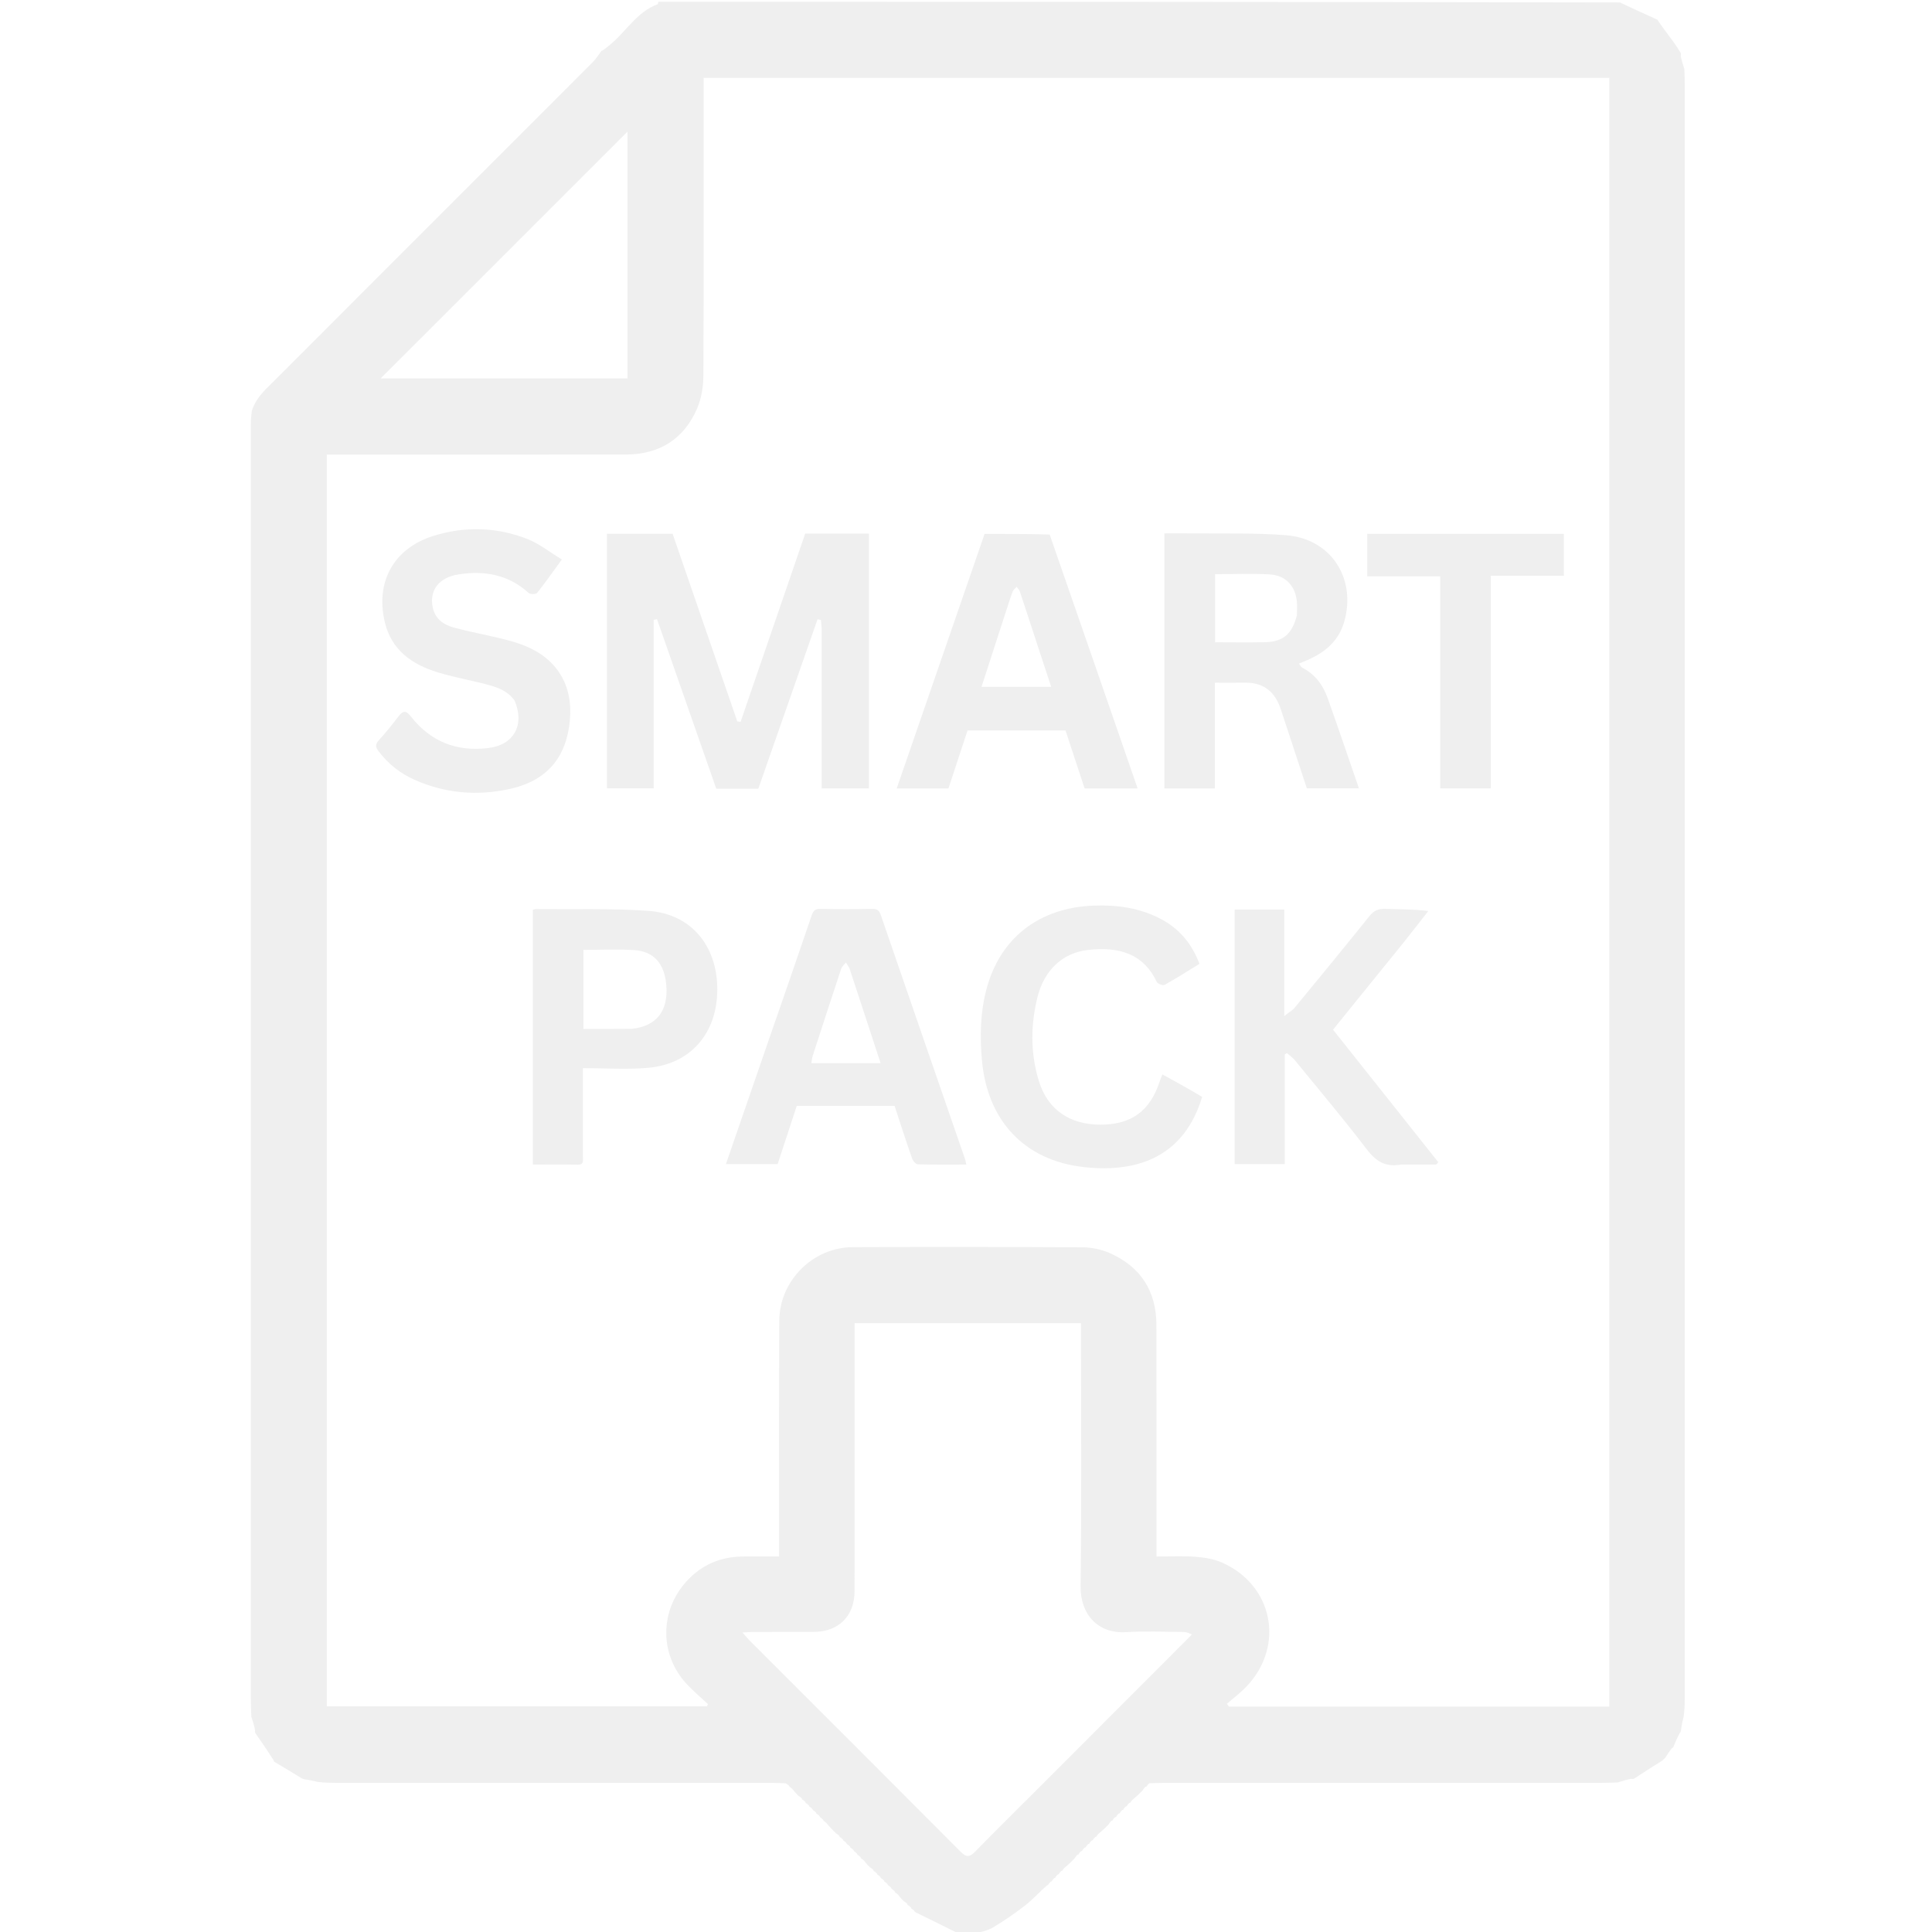
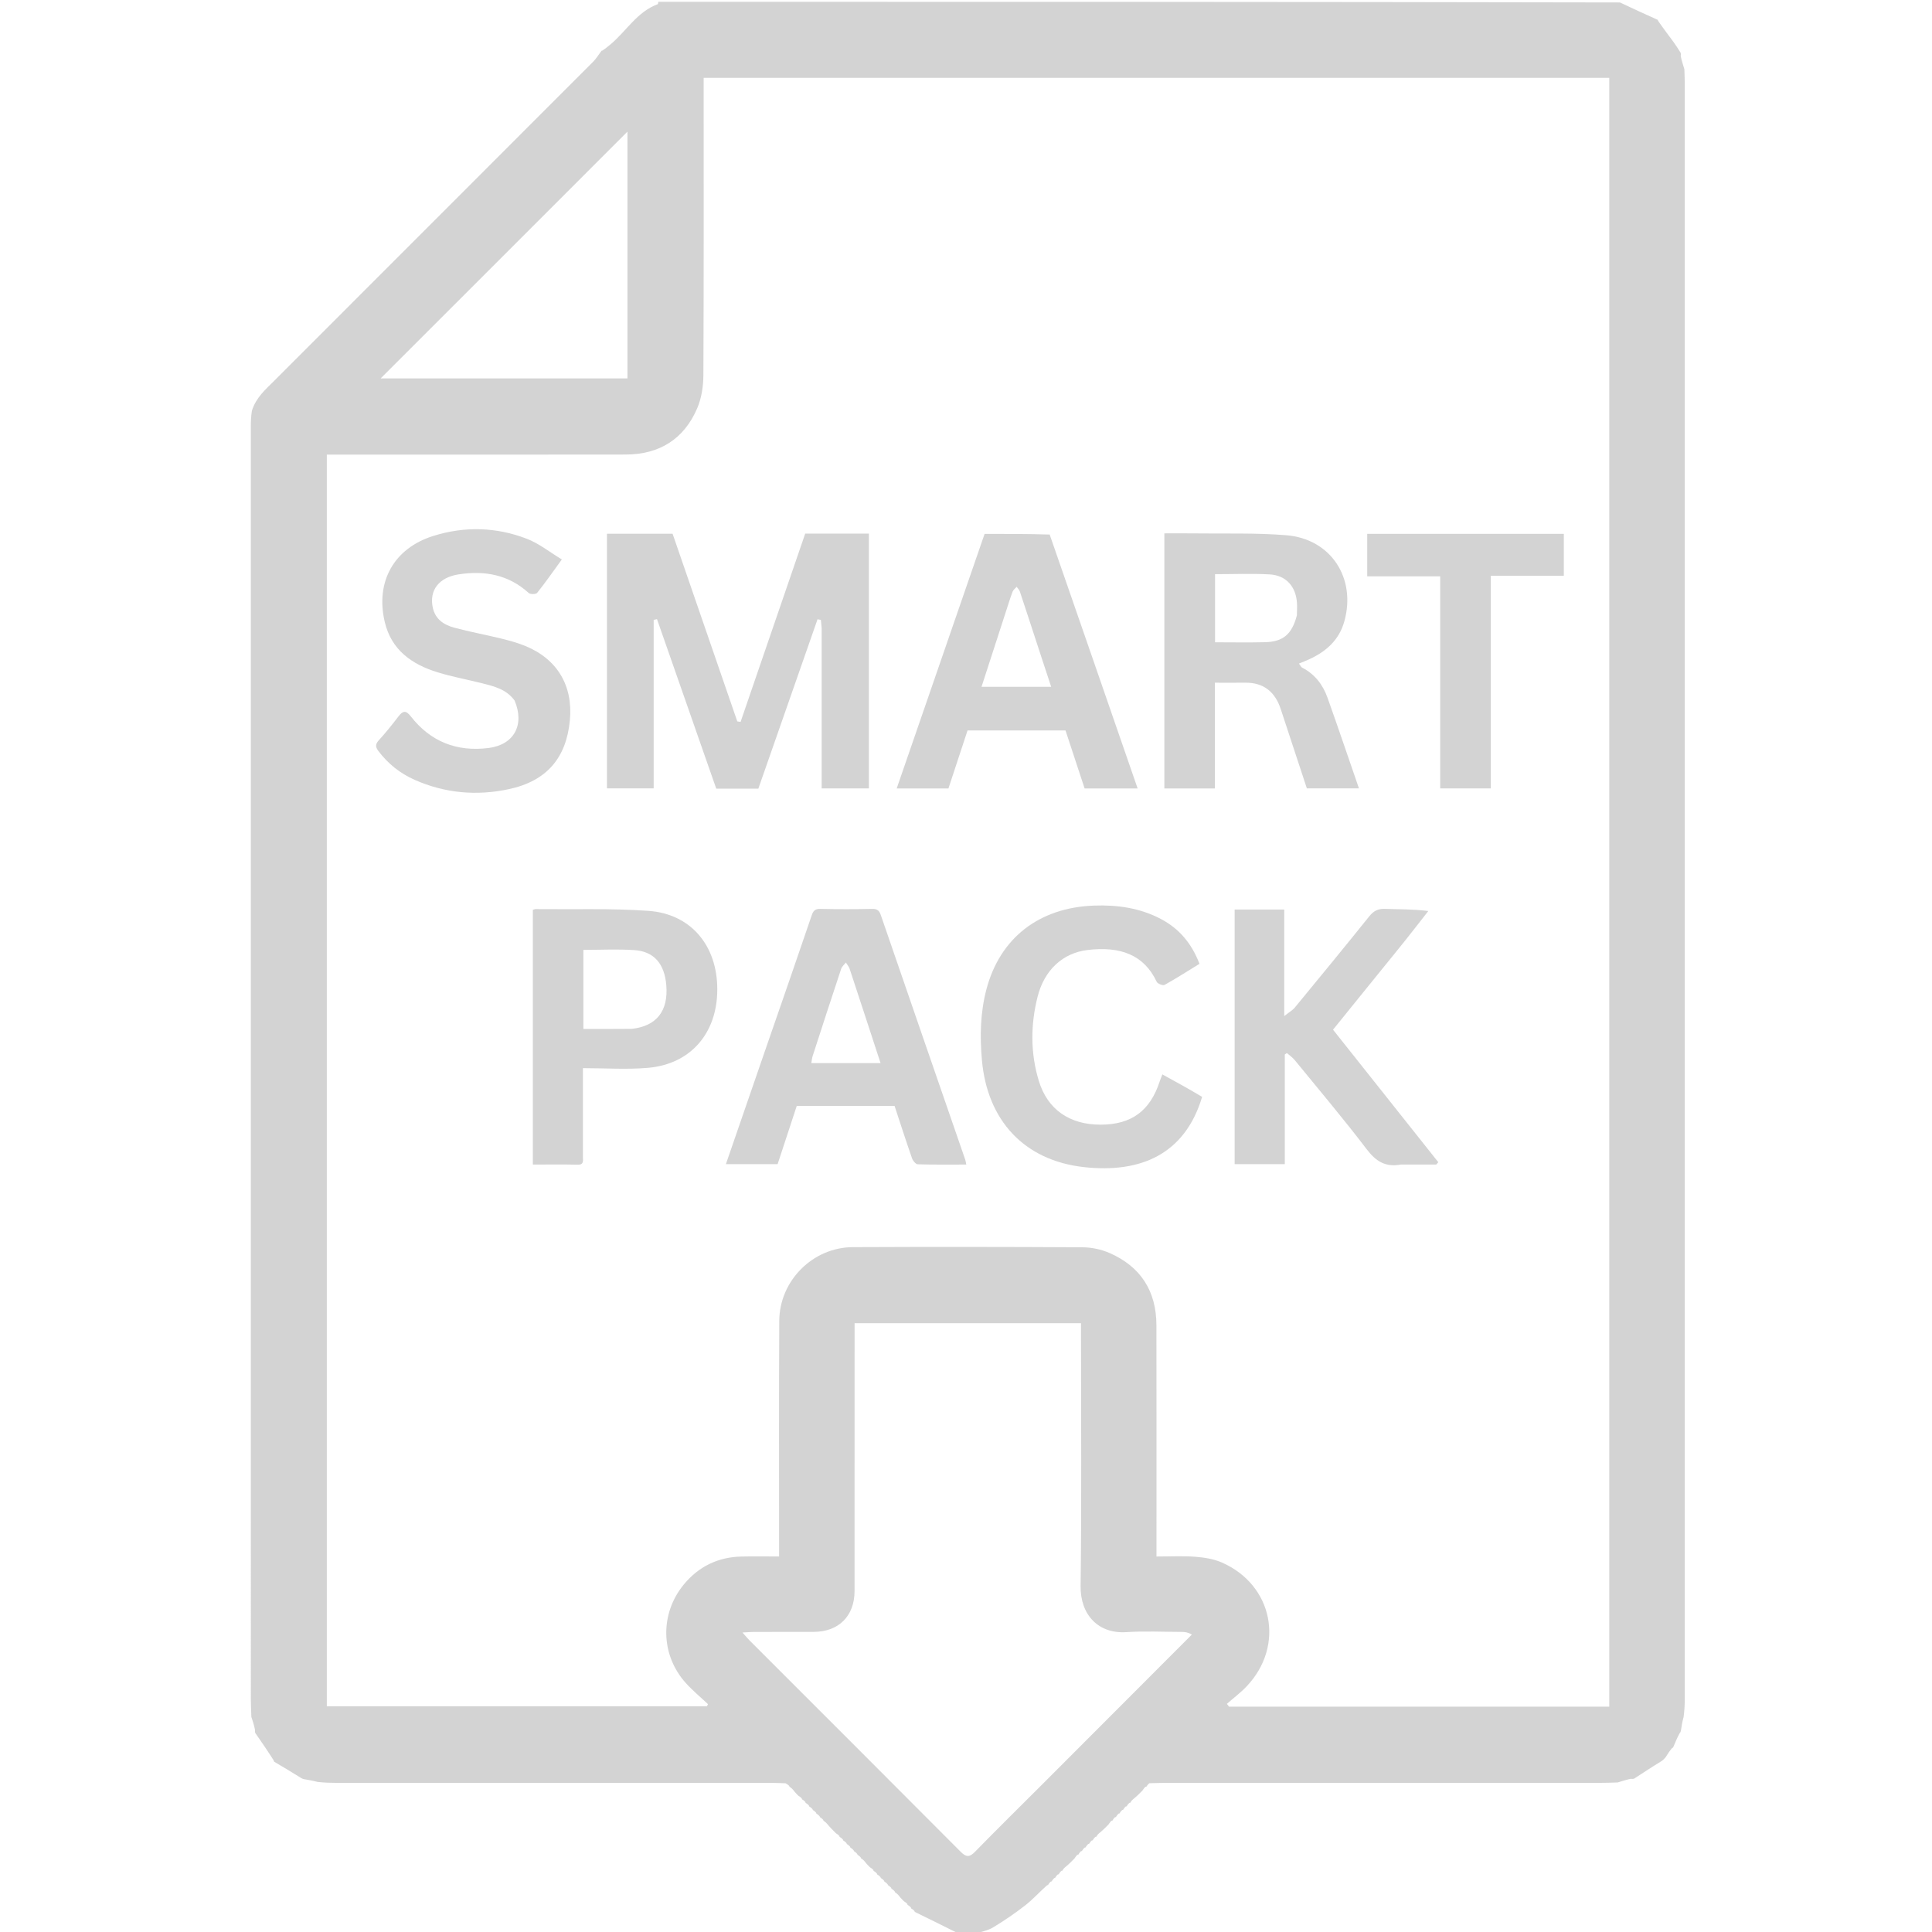
<svg xmlns="http://www.w3.org/2000/svg" version="1.1" id="Layer_1" x="0px" y="0px" width="100%" viewBox="0 0 1080 1080" enable-background="new 0 0 1080 1080" xml:space="preserve">
-   <path fill="#efefef" opacity="1" stroke="none" d=" M170.043,994.578   C169.65,994.523 169.257,994.469 168.484,994.005   C163.164,990.67 158.224,987.744 153.285,984.819   C153.285,984.819 152.997,984.554 152.969,984.035   C149.524,978.586 146.107,973.655 142.69,968.724   C142.576,968.339 142.462,967.954 142.557,967.022   C142.015,964.239 141.265,962.002 140.514,959.764   C140.412,956.438 140.22,953.111 140.22,949.784   C140.206,712.571 140.206,475.358 140.215,238.145   C140.215,235.482 140.332,232.819 140.817,229.615   C143.163,222.164 148.414,217.736 153.207,212.945   C212.667,153.498 272.121,94.044 331.534,34.549   C333.342,32.739 334.681,30.461 336.239,28.401   C336.239,28.401 336.271,28.278 336.675,28.295   C338.585,27.052 340.098,25.802 341.594,24.531   C350.28,17.155 356.235,6.568 367.635,2.356   C367.889,2.263 367.884,1.468 368,1   C547.021,1 726.042,1 905.554,1.37   C912.953,4.881 919.86,8.022 926.809,11.155   C926.851,11.147 926.843,11.233 926.833,11.579   C929.689,15.727 932.589,19.505 935.409,23.341   C936.817,25.255 938.08,27.276 939.509,29.535   C939.66,30.223 939.71,30.624 939.517,31.266   C940.015,33.745 940.755,35.985 941.57,38.672   C941.694,41.952 941.787,44.783 941.787,47.615   C941.794,348.506 941.794,649.397 941.779,950.289   C941.779,953.448 941.567,956.607 941.135,959.873   C940.439,962.313 940.062,964.645 939.666,967.279   C939.532,967.965 939.416,968.349 938.973,968.808   C937.578,971.383 936.51,973.883 935.395,976.576   C935.347,976.769 935.119,977.096 934.769,977.09   C933.328,978.778 932.236,980.472 931.009,982.437   C930.147,983.411 929.419,984.114 928.343,984.759   C923.237,987.868 918.482,991.033 913.441,994.304   C912.754,994.461 912.353,994.513 911.684,994.349   C909.191,994.863 906.966,995.593 904.296,996.402   C900.526,996.533 897.2,996.631 893.874,996.631   C812.687,996.639 731.5,996.635 650.313,996.648   C647.824,996.649 645.335,996.806 642.525,996.829   C641.742,997.414 641.279,998.061 640.807,998.76   C640.798,998.812 640.692,998.803 640.377,998.768   C639.654,999.396 639.247,1000.059 638.615,1000.967   C636.833,1002.754 635.276,1004.297 633.404,1005.809   C632.659,1006.415 632.229,1007.052 631.803,1007.743   C631.807,1007.796 631.701,1007.814 631.39,1007.792   C630.651,1008.407 630.224,1009.042 629.795,1009.733   C629.795,1009.788 629.685,1009.807 629.378,1009.791   C628.647,1010.408 628.222,1011.04 627.79,1011.729   C627.784,1011.786 627.67,1011.8 627.365,1011.787   C626.639,1012.406 626.218,1013.038 625.789,1013.727   C625.781,1013.784 625.666,1013.798 625.36,1013.784   C624.637,1014.409 624.221,1015.048 623.797,1015.742   C623.788,1015.797 623.676,1015.798 623.365,1015.773   C622.641,1016.402 622.228,1017.055 621.807,1017.761   C621.799,1017.813 621.694,1017.804 621.379,1017.769   C620.655,1018.395 620.247,1019.058 619.617,1019.968   C617.836,1021.757 616.278,1023.298 614.404,1024.808   C613.66,1025.417 613.231,1026.057 612.807,1026.749   C612.812,1026.801 612.708,1026.817 612.396,1026.794   C611.655,1027.408 611.226,1028.043 610.796,1028.734   C610.796,1028.789 610.686,1028.807 610.38,1028.792   C609.647,1029.408 609.221,1030.038 608.789,1030.726   C608.783,1030.783 608.668,1030.799 608.364,1030.787   C607.638,1031.407 607.218,1032.039 606.79,1032.728   C606.782,1032.785 606.668,1032.799 606.362,1032.784   C605.637,1033.406 605.219,1034.041 604.79,1034.733   C604.779,1034.789 604.664,1034.793 604.355,1034.77   C603.633,1035.393 603.219,1036.039 602.793,1036.74   C602.781,1036.796 602.667,1036.792 602.354,1036.759   C601.636,1037.382 601.232,1038.039 600.609,1038.948   C598.836,1040.747 597.279,1042.294 595.408,1043.808   C594.661,1044.412 594.229,1045.05 593.802,1045.742   C593.807,1045.795 593.701,1045.814 593.389,1045.79   C592.65,1046.403 592.222,1047.04 591.795,1047.732   C591.795,1047.788 591.685,1047.807 591.378,1047.79   C590.645,1048.403 590.219,1049.033 589.804,1049.71   C589.815,1049.757 589.739,1049.816 589.427,1049.806   C588.681,1050.446 588.248,1051.095 587.807,1051.772   C587.799,1051.801 587.742,1051.817 587.429,1051.806   C586.684,1052.447 586.252,1053.098 585.81,1053.777   C585.801,1053.805 585.744,1053.815 585.394,1053.813   C581.122,1057.579 577.476,1061.7 573.211,1065.027   C567.441,1069.529 561.353,1073.683 555.085,1077.463   C552.099,1079.265 548.385,1079.859 545,1081   C541.969,1081 538.939,1081 535.39,1080.639   C527.041,1076.443 519.212,1072.608 511.382,1068.773   C511.382,1068.773 511.263,1068.743 511.264,1068.378   C510.623,1067.606 509.98,1067.2 509.338,1066.793   C509.338,1066.793 509.232,1066.765 509.256,1066.398   C508.627,1065.622 507.973,1065.212 507.319,1064.801   C507.319,1064.801 507.218,1064.776 507.254,1064.408   C506.626,1063.635 505.962,1063.229 505.298,1062.824   C504.403,1061.941 503.509,1061.057 502.432,1059.63   C501.608,1058.654 500.966,1058.222 500.324,1057.79   C500.324,1057.79 500.223,1057.794 500.239,1057.432   C499.618,1056.641 498.981,1056.212 498.343,1055.784   C498.343,1055.784 498.236,1055.779 498.243,1055.419   C497.619,1054.632 496.987,1054.207 496.355,1053.781   C496.355,1053.781 496.244,1053.767 496.245,1053.409   C495.617,1052.628 494.988,1052.206 494.359,1051.783   C494.359,1051.783 494.247,1051.759 494.249,1051.399   C493.621,1050.621 492.991,1050.202 492.361,1049.784   C492.361,1049.784 492.249,1049.755 492.252,1049.392   C491.618,1048.616 490.979,1048.204 490.341,1047.792   C490.341,1047.792 490.234,1047.763 490.254,1047.397   C489.623,1046.621 488.971,1046.211 488.319,1045.801   C488.319,1045.801 488.219,1045.775 488.254,1045.408   C487.626,1044.635 486.964,1044.228 486.301,1043.822   C485.405,1042.939 484.51,1042.056 483.432,1040.627   C482.604,1039.653 481.959,1039.224 481.313,1038.795   C481.313,1038.795 481.216,1038.801 481.232,1038.439   C480.609,1037.648 479.97,1037.218 479.331,1036.789   C479.331,1036.789 479.228,1036.788 479.242,1036.427   C478.622,1035.638 477.988,1035.21 477.354,1034.782   C477.354,1034.782 477.243,1034.769 477.247,1034.41   C476.621,1033.628 475.99,1033.206 475.36,1032.783   C475.36,1032.783 475.248,1032.759 475.249,1032.399   C474.62,1031.62 473.99,1031.202 473.359,1030.784   C473.359,1030.784 473.247,1030.759 473.25,1030.397   C472.616,1029.62 471.979,1029.206 471.342,1028.792   C471.342,1028.792 471.235,1028.763 471.255,1028.396   C470.622,1027.621 469.97,1027.211 469.318,1026.802   C469.318,1026.802 469.218,1026.776 469.254,1026.41   C468.628,1025.636 467.966,1025.228 467.304,1024.821   C465.748,1023.276 464.191,1021.732 462.442,1019.629   C461.611,1018.643 460.972,1018.215 460.333,1017.787   C460.333,1017.787 460.229,1017.786 460.243,1017.426   C459.622,1016.637 458.988,1016.209 458.354,1015.781   C458.354,1015.781 458.243,1015.77 458.247,1015.411   C457.621,1014.629 456.99,1014.206 456.36,1013.783   C456.36,1013.783 456.247,1013.759 456.249,1013.399   C455.621,1012.62 454.99,1012.202 454.36,1011.783   C454.36,1011.783 454.247,1011.758 454.249,1011.397   C453.615,1010.62 452.98,1010.205 452.344,1009.79   C452.344,1009.79 452.236,1009.763 452.255,1009.398   C451.624,1008.621 450.976,1008.209 450.328,1007.797   C450.328,1007.797 450.225,1007.77 450.256,1007.403   C449.628,1006.626 448.967,1006.216 448.307,1005.806   C448.307,1005.806 448.21,1005.783 448.253,1005.414   C447.625,1004.64 446.954,1004.235 446.283,1003.83   C445.393,1002.942 444.503,1002.053 443.431,1000.619   C442.612,999.645 441.973,999.215 441.335,998.786   C441.335,998.786 441.231,998.786 441.23,998.41   C440.542,997.649 439.855,997.263 439.169,996.877   C436.679,996.797 434.19,996.648 431.7,996.647   C350.516,996.635 269.332,996.639 188.148,996.631   C184.821,996.631 181.495,996.537 177.585,996.121   C174.681,995.362 172.362,994.97 170.043,994.578  M899.595,409.5   C899.595,287.562 899.595,165.625 899.595,43.521   C730.601,43.521 562.227,43.521 393.348,43.521   C393.348,45.804 393.349,47.765 393.348,49.725   C393.347,103.055 393.455,156.386 393.198,209.715   C393.168,215.883 392.181,222.498 389.788,228.118   C382.404,245.461 368.609,254.052 349.803,254.087   C296.14,254.187 242.476,254.125 188.813,254.127   C186.866,254.127 184.92,254.127 182.693,254.127   C182.693,487.754 182.693,720.824 182.693,953.817   C253.679,953.817 324.43,953.817 395.18,953.817   C395.374,953.418 395.567,953.02 395.761,952.622   C391.655,948.749 387.276,945.125 383.493,940.96   C369.209,925.231 368.747,902.099 382.295,885.695   C390.6,875.638 401.394,870.428 414.436,870.116   C421.352,869.951 428.276,870.087 435.521,870.087   C435.521,867.461 435.521,865.644 435.521,863.828   C435.533,821.998 435.393,780.166 435.616,738.337   C435.736,715.921 454.386,697.265 476.721,697.165   C519.551,696.972 562.383,697.004 605.212,697.247   C610.23,697.276 615.59,698.407 620.188,700.41   C637.643,708.017 646.405,721.743 646.446,740.777   C646.535,781.774 646.477,822.772 646.479,863.769   C646.479,865.706 646.479,867.644 646.479,870.097   C654.094,870.097 661.083,869.698 668,870.23   C673.061,870.619 678.381,871.424 682.978,873.431   C711.669,885.959 718.409,920.061 696.822,942.747   C693.465,946.275 689.514,949.238 685.838,952.462   C686.242,952.988 686.646,953.513 687.049,954.038   C757.731,954.038 828.412,954.038 899.595,954.038   C899.595,772.744 899.595,591.622 899.595,409.5  M582.3,997.801   C610.297,969.769 638.294,941.736 666.292,913.703   C663.912,912.407 662.298,912.26 660.685,912.257   C650.355,912.236 639.988,911.688 629.705,912.376   C614.023,913.425 603.857,902.721 604.065,886.601   C604.67,839.627 604.28,792.639 604.279,745.657   C604.279,743.712 604.28,741.768 604.28,739.667   C561.818,739.667 519.954,739.667 477.721,739.667   C477.721,741.866 477.721,743.678 477.721,745.489   C477.719,793.471 477.747,841.453 477.697,889.435   C477.683,903.375 468.837,912.168 454.953,912.231   C443.791,912.282 432.628,912.233 421.466,912.258   C419.734,912.262 418.002,912.43 415.036,912.588   C416.969,914.746 417.982,915.992 419.111,917.121   C458.447,956.466 497.829,995.765 537.074,1035.2   C540.255,1038.396 542.112,1038.148 545.107,1035.083   C557.211,1022.698 569.546,1010.54 582.3,997.801  M259.922,164.421   C244.505,179.829 229.088,195.236 212.786,211.529   C259.83,211.529 305.325,211.529 350.751,211.529   C350.751,165.758 350.751,120.403 350.751,73.588   C320.002,104.309 290.19,134.094 259.922,164.421  z" />
-   <path fill="#efefef" opacity="1" stroke="none" d=" M459.313,351.122   C459.168,349.272 459.024,347.905 458.879,346.538   C458.257,346.414 457.635,346.29 457.013,346.166   C445.974,377.753 434.935,409.339 423.91,440.885   C415.975,440.885 408.328,440.885 400.394,440.885   C389.348,409.283 378.306,377.693 367.264,346.102   C366.646,346.241 366.027,346.38 365.408,346.519   C365.408,377.812 365.408,409.105 365.408,440.698   C356.352,440.698 347.959,440.698 339.301,440.698   C339.301,393.333 339.301,345.966 339.301,298.376   C351.445,298.376 363.39,298.376 375.984,298.376   C387.973,333.146 400.063,368.206 412.152,403.266   C412.764,403.355 413.376,403.445 413.988,403.534   C426.038,368.43 438.088,333.326 450.122,298.268   C462.096,298.268 473.731,298.268 485.72,298.268   C485.72,345.745 485.72,393.109 485.72,440.739   C477.22,440.739 468.623,440.739 459.313,440.739   C459.313,411.079 459.313,381.342 459.313,351.122  z" />
-   <path fill="#efefef" opacity="1" stroke="none" d=" M650.882,414   C650.882,375.219 650.882,336.938 650.882,298.154   C656.38,298.154 661.497,298.093 666.612,298.165   C684.092,298.412 701.645,297.785 719.031,299.199   C744,301.231 758.212,323.151 751.503,347.303   C748.537,357.983 741.098,364.39 731.421,368.733   C729.82,369.451 728.183,370.091 726.127,370.95   C726.972,372.063 727.292,372.901 727.886,373.204   C734.955,376.817 739.468,382.704 742.056,389.947   C748.026,406.655 753.703,423.468 759.661,440.707   C749.615,440.707 740.241,440.707 730.541,440.707   C725.695,425.996 720.818,411.203 715.95,396.406   C712.776,386.757 706.4,381.488 695.966,381.625   C690.483,381.697 684.998,381.638 679.112,381.638   C679.112,401.346 679.112,420.933 679.112,440.759   C669.631,440.759 660.55,440.759 650.882,440.759   C650.882,432.012 650.882,423.256 650.882,414  M724.971,343.98   C724.993,341.657 725.164,339.323 725.011,337.011   C724.406,327.821 718.876,321.592 709.675,321.088   C699.622,320.537 689.516,320.962 679.226,320.962   C679.226,333.58 679.226,346.127 679.226,359.044   C688.656,359.044 697.913,359.224 707.159,358.996   C717.235,358.747 722.197,354.603 724.971,343.98  z" />
-   <path fill="#efefef" opacity="1" stroke="none" d=" M428.612,584.603   C437.121,560.068 445.508,535.908 453.747,511.697   C454.627,509.11 455.648,508.011 458.566,508.075   C468.222,508.284 477.888,508.279 487.544,508.077   C490.429,508.017 491.523,509.032 492.426,511.662   C508.076,557.207 523.839,602.713 539.563,648.233   C539.824,648.99 539.911,649.808 540.166,651.002   C530.934,651.002 521.976,651.124 513.029,650.849   C511.901,650.814 510.306,648.874 509.829,647.504   C506.447,637.794 503.301,628.002 500.066,618.193   C481.84,618.193 463.878,618.193 445.397,618.193   C441.883,628.887 438.326,639.71 434.695,650.761   C425.294,650.761 415.852,650.761 405.777,650.761   C413.367,628.734 420.907,606.849 428.612,584.603  M481.468,594.3   C484.901,594.3 488.335,594.3 492.246,594.3   C486.355,576.295 480.697,558.938 474.963,541.607   C474.538,540.324 473.561,539.223 472.841,538.038   C471.943,539.223 470.652,540.277 470.208,541.613   C464.809,557.855 459.525,574.134 454.249,590.417   C453.879,591.561 453.812,592.804 453.553,594.3   C462.831,594.3 471.653,594.3 481.468,594.3  z" />
-   <path fill="#efefef" opacity="1" stroke="none" d=" M586.776,298.814   C603.259,346.258 619.54,393.329 635.94,440.743   C626.016,440.743 616.451,440.743 606.299,440.743   C602.832,430.212 599.272,419.396 595.627,408.323   C577.578,408.323 559.474,408.323 540.864,408.323   C537.38,418.903 533.81,429.745 530.184,440.759   C520.642,440.759 511.249,440.759 501.255,440.759   C517.708,393.112 534.058,345.763 550.398,298.441   C562.653,298.441 574.614,298.441 586.776,298.814  M581.146,364.288   C577.48,353.081 573.837,341.866 570.112,330.678   C569.787,329.703 568.926,328.907 568.314,328.027   C567.539,328.926 566.441,329.703 566.048,330.745   C564.7,334.315 563.586,337.973 562.406,341.606   C557.849,355.638 553.3,369.673 548.678,383.923   C561.79,383.923 574.455,383.923 587.606,383.923   C585.437,377.305 583.426,371.17 581.146,364.288  z" />
-   <path fill="#efefef" opacity="1" stroke="none" d=" M783.028,651.001   C774.234,652.601 768.985,648.992 763.929,642.354   C751.024,625.411 737.262,609.118 723.779,592.617   C722.55,591.113 720.866,589.981 719.392,588.677   C718.999,588.934 718.605,589.191 718.211,589.447   C718.211,609.801 718.211,630.154 718.211,650.752   C708.644,650.752 699.565,650.752 690.183,650.752   C690.183,603.411 690.183,556.053 690.183,508.425   C699.303,508.425 708.374,508.425 717.894,508.425   C717.894,527.717 717.894,546.957 717.894,567.991   C720.641,565.815 722.533,564.782 723.805,563.238   C737.777,546.276 751.727,529.296 765.483,512.159   C767.922,509.121 770.432,507.921 774.292,508.069   C781.932,508.363 789.592,508.156 798.432,509.266   C794.187,514.689 789.978,520.14 785.687,525.526   C781.226,531.124 776.684,536.658 772.179,542.221   C767.779,547.655 763.379,553.089 758.981,558.526   C754.482,564.087 749.987,569.652 745.175,575.604   C764.786,600.291 784.406,624.989 804.026,649.687   C803.636,650.125 803.247,650.563 802.858,651.001   C796.413,651.001 789.967,651.001 783.028,651.001  z" />
-   <path fill="#efefef" opacity="1" stroke="none" d=" M287.661,391.605   C283.069,385.306 276.362,383.7 269.751,382.02   C261.38,379.893 252.834,378.358 244.596,375.815   C230.211,371.375 218.767,363.357 215.072,347.655   C209.79,325.211 220.17,306.523 242.195,299.598   C259.715,294.09 277.466,294.588 294.572,301.208   C301.362,303.835 307.304,308.649 314.078,312.737   C308.956,319.775 304.791,325.766 300.242,331.448   C299.593,332.259 296.432,332.298 295.538,331.483   C284.269,321.218 270.959,318.848 256.472,321.059   C245.367,322.754 239.873,329.939 241.912,339.602   C243.303,346.193 248.186,349.328 253.991,350.888   C262.649,353.214 271.495,354.83 280.208,356.964   C284.712,358.067 289.235,359.306 293.52,361.048   C311.484,368.347 320.377,383.257 318.573,402.585   C316.59,423.822 305.471,436.656 284.417,441.15   C266.364,445.003 248.663,443.435 231.69,435.89   C223.648,432.315 216.942,426.962 211.588,419.908   C209.947,417.745 209.634,416.164 211.671,413.92   C215.582,409.611 219.26,405.071 222.783,400.435   C225.253,397.185 226.977,397.044 229.609,400.42   C240.678,414.617 255.36,420.378 273.14,418.131   C287.281,416.344 293.434,405.26 287.661,391.605  z" />
-   <path fill="#efefef" opacity="1" stroke="none" d=" M325.847,646.8   C325.952,649.339 326.175,651.145 322.975,651.069   C314.681,650.872 306.38,651.003 297.867,651.003   C297.867,603.304 297.867,555.957 297.867,508.584   C298.563,508.407 299.031,508.18 299.496,508.185   C320.465,508.415 341.5,507.711 362.384,509.165   C386.238,510.826 400.973,528.593 400.97,553.055   C400.966,577.48 386.165,594.819 362.302,596.92   C350.439,597.964 338.408,597.102 325.847,597.102   C325.847,614.158 325.847,630.24 325.847,646.8  M353.169,575.133   C366.975,573.631 373.661,565.186 372.468,550.755   C371.479,538.799 365.62,531.852 354.618,531.117   C345.229,530.491 335.766,530.988 326.122,530.988   C326.122,545.695 326.122,560.384 326.122,575.205   C335.009,575.205 343.624,575.205 353.169,575.133  z" />
-   <path fill="#efefef" opacity="1" stroke="none" d=" M671.993,613.167   C662.344,645.38 637.492,655.913 605.959,652.426   C572.5,648.727 551.919,626.293 548.914,592.731   C547.715,579.337 547.981,566.085 551.409,553.071   C558.981,524.325 580.876,507.317 611.612,506.226   C624.572,505.766 637.158,507.534 648.853,513.668   C659.21,519.1 666.185,527.418 670.513,538.789   C664.043,542.762 657.641,546.874 651.003,550.563   C650.084,551.074 647.112,549.918 646.598,548.824   C639.504,533.753 626.321,528.856 607.963,531.054   C594.1,532.714 583.763,542.243 579.991,557.277   C576.072,572.894 575.987,588.659 580.681,604.14   C585.558,620.23 597.91,628.734 615.322,628.694   C632.493,628.655 642.904,621.008 648.292,604.492   C648.595,603.565 648.98,602.665 649.767,600.597   C657.394,604.774 664.704,608.777 671.993,613.167  z" />
-   <path fill="#efefef" opacity="1" stroke="none" d=" M805.083,399   C805.083,373.189 805.083,347.878 805.083,322.192   C791.472,322.192 778.053,322.192 764.291,322.192   C764.291,314.111 764.291,306.397 764.291,298.417   C800.864,298.417 837.424,298.417 874.195,298.417   C874.195,306.27 874.195,313.877 874.195,321.853   C860.669,321.853 847.224,321.853 833.371,321.853   C833.371,361.625 833.371,401.033 833.371,440.72   C823.877,440.72 814.788,440.72 805.083,440.72   C805.083,427.022 805.083,413.261 805.083,399  z" />
+   <path fill="lightgrey" opacity="1" stroke="none" d=" M170.043,994.578   C169.65,994.523 169.257,994.469 168.484,994.005   C163.164,990.67 158.224,987.744 153.285,984.819   C153.285,984.819 152.997,984.554 152.969,984.035   C149.524,978.586 146.107,973.655 142.69,968.724   C142.576,968.339 142.462,967.954 142.557,967.022   C142.015,964.239 141.265,962.002 140.514,959.764   C140.412,956.438 140.22,953.111 140.22,949.784   C140.206,712.571 140.206,475.358 140.215,238.145   C140.215,235.482 140.332,232.819 140.817,229.615   C143.163,222.164 148.414,217.736 153.207,212.945   C212.667,153.498 272.121,94.044 331.534,34.549   C333.342,32.739 334.681,30.461 336.239,28.401   C336.239,28.401 336.271,28.278 336.675,28.295   C338.585,27.052 340.098,25.802 341.594,24.531   C350.28,17.155 356.235,6.568 367.635,2.356   C367.889,2.263 367.884,1.468 368,1   C547.021,1 726.042,1 905.554,1.37   C912.953,4.881 919.86,8.022 926.809,11.155   C926.851,11.147 926.843,11.233 926.833,11.579   C929.689,15.727 932.589,19.505 935.409,23.341   C936.817,25.255 938.08,27.276 939.509,29.535   C939.66,30.223 939.71,30.624 939.517,31.266   C940.015,33.745 940.755,35.985 941.57,38.672   C941.694,41.952 941.787,44.783 941.787,47.615   C941.794,348.506 941.794,649.397 941.779,950.289   C941.779,953.448 941.567,956.607 941.135,959.873   C940.439,962.313 940.062,964.645 939.666,967.279   C939.532,967.965 939.416,968.349 938.973,968.808   C937.578,971.383 936.51,973.883 935.395,976.576   C935.347,976.769 935.119,977.096 934.769,977.09   C933.328,978.778 932.236,980.472 931.009,982.437   C930.147,983.411 929.419,984.114 928.343,984.759   C923.237,987.868 918.482,991.033 913.441,994.304   C912.754,994.461 912.353,994.513 911.684,994.349   C909.191,994.863 906.966,995.593 904.296,996.402   C900.526,996.533 897.2,996.631 893.874,996.631   C812.687,996.639 731.5,996.635 650.313,996.648   C647.824,996.649 645.335,996.806 642.525,996.829   C641.742,997.414 641.279,998.061 640.807,998.76   C640.798,998.812 640.692,998.803 640.377,998.768   C639.654,999.396 639.247,1000.059 638.615,1000.967   C636.833,1002.754 635.276,1004.297 633.404,1005.809   C632.659,1006.415 632.229,1007.052 631.803,1007.743   C631.807,1007.796 631.701,1007.814 631.39,1007.792   C630.651,1008.407 630.224,1009.042 629.795,1009.733   C629.795,1009.788 629.685,1009.807 629.378,1009.791   C628.647,1010.408 628.222,1011.04 627.79,1011.729   C627.784,1011.786 627.67,1011.8 627.365,1011.787   C626.639,1012.406 626.218,1013.038 625.789,1013.727   C625.781,1013.784 625.666,1013.798 625.36,1013.784   C624.637,1014.409 624.221,1015.048 623.797,1015.742   C623.788,1015.797 623.676,1015.798 623.365,1015.773   C622.641,1016.402 622.228,1017.055 621.807,1017.761   C621.799,1017.813 621.694,1017.804 621.379,1017.769   C620.655,1018.395 620.247,1019.058 619.617,1019.968   C617.836,1021.757 616.278,1023.298 614.404,1024.808   C613.66,1025.417 613.231,1026.057 612.807,1026.749   C612.812,1026.801 612.708,1026.817 612.396,1026.794   C611.655,1027.408 611.226,1028.043 610.796,1028.734   C610.796,1028.789 610.686,1028.807 610.38,1028.792   C609.647,1029.408 609.221,1030.038 608.789,1030.726   C608.783,1030.783 608.668,1030.799 608.364,1030.787   C607.638,1031.407 607.218,1032.039 606.79,1032.728   C606.782,1032.785 606.668,1032.799 606.362,1032.784   C605.637,1033.406 605.219,1034.041 604.79,1034.733   C604.779,1034.789 604.664,1034.793 604.355,1034.77   C603.633,1035.393 603.219,1036.039 602.793,1036.74   C602.781,1036.796 602.667,1036.792 602.354,1036.759   C601.636,1037.382 601.232,1038.039 600.609,1038.948   C598.836,1040.747 597.279,1042.294 595.408,1043.808   C594.661,1044.412 594.229,1045.05 593.802,1045.742   C593.807,1045.795 593.701,1045.814 593.389,1045.79   C592.65,1046.403 592.222,1047.04 591.795,1047.732   C591.795,1047.788 591.685,1047.807 591.378,1047.79   C590.645,1048.403 590.219,1049.033 589.804,1049.71   C589.815,1049.757 589.739,1049.816 589.427,1049.806   C588.681,1050.446 588.248,1051.095 587.807,1051.772   C587.799,1051.801 587.742,1051.817 587.429,1051.806   C586.684,1052.447 586.252,1053.098 585.81,1053.777   C585.801,1053.805 585.744,1053.815 585.394,1053.813   C581.122,1057.579 577.476,1061.7 573.211,1065.027   C567.441,1069.529 561.353,1073.683 555.085,1077.463   C552.099,1079.265 548.385,1079.859 545,1081   C541.969,1081 538.939,1081 535.39,1080.639   C527.041,1076.443 519.212,1072.608 511.382,1068.773   C511.382,1068.773 511.263,1068.743 511.264,1068.378   C510.623,1067.606 509.98,1067.2 509.338,1066.793   C509.338,1066.793 509.232,1066.765 509.256,1066.398   C508.627,1065.622 507.973,1065.212 507.319,1064.801   C507.319,1064.801 507.218,1064.776 507.254,1064.408   C506.626,1063.635 505.962,1063.229 505.298,1062.824   C504.403,1061.941 503.509,1061.057 502.432,1059.63   C501.608,1058.654 500.966,1058.222 500.324,1057.79   C500.324,1057.79 500.223,1057.794 500.239,1057.432   C499.618,1056.641 498.981,1056.212 498.343,1055.784   C498.343,1055.784 498.236,1055.779 498.243,1055.419   C497.619,1054.632 496.987,1054.207 496.355,1053.781   C496.355,1053.781 496.244,1053.767 496.245,1053.409   C495.617,1052.628 494.988,1052.206 494.359,1051.783   C494.359,1051.783 494.247,1051.759 494.249,1051.399   C493.621,1050.621 492.991,1050.202 492.361,1049.784   C492.361,1049.784 492.249,1049.755 492.252,1049.392   C491.618,1048.616 490.979,1048.204 490.341,1047.792   C490.341,1047.792 490.234,1047.763 490.254,1047.397   C489.623,1046.621 488.971,1046.211 488.319,1045.801   C488.319,1045.801 488.219,1045.775 488.254,1045.408   C487.626,1044.635 486.964,1044.228 486.301,1043.822   C485.405,1042.939 484.51,1042.056 483.432,1040.627   C482.604,1039.653 481.959,1039.224 481.313,1038.795   C481.313,1038.795 481.216,1038.801 481.232,1038.439   C480.609,1037.648 479.97,1037.218 479.331,1036.789   C479.331,1036.789 479.228,1036.788 479.242,1036.427   C478.622,1035.638 477.988,1035.21 477.354,1034.782   C477.354,1034.782 477.243,1034.769 477.247,1034.41   C476.621,1033.628 475.99,1033.206 475.36,1032.783   C475.36,1032.783 475.248,1032.759 475.249,1032.399   C474.62,1031.62 473.99,1031.202 473.359,1030.784   C473.359,1030.784 473.247,1030.759 473.25,1030.397   C472.616,1029.62 471.979,1029.206 471.342,1028.792   C471.342,1028.792 471.235,1028.763 471.255,1028.396   C470.622,1027.621 469.97,1027.211 469.318,1026.802   C469.318,1026.802 469.218,1026.776 469.254,1026.41   C468.628,1025.636 467.966,1025.228 467.304,1024.821   C465.748,1023.276 464.191,1021.732 462.442,1019.629   C461.611,1018.643 460.972,1018.215 460.333,1017.787   C460.333,1017.787 460.229,1017.786 460.243,1017.426   C459.622,1016.637 458.988,1016.209 458.354,1015.781   C458.354,1015.781 458.243,1015.77 458.247,1015.411   C457.621,1014.629 456.99,1014.206 456.36,1013.783   C456.36,1013.783 456.247,1013.759 456.249,1013.399   C455.621,1012.62 454.99,1012.202 454.36,1011.783   C454.36,1011.783 454.247,1011.758 454.249,1011.397   C453.615,1010.62 452.98,1010.205 452.344,1009.79   C452.344,1009.79 452.236,1009.763 452.255,1009.398   C451.624,1008.621 450.976,1008.209 450.328,1007.797   C450.328,1007.797 450.225,1007.77 450.256,1007.403   C449.628,1006.626 448.967,1006.216 448.307,1005.806   C448.307,1005.806 448.21,1005.783 448.253,1005.414   C447.625,1004.64 446.954,1004.235 446.283,1003.83   C445.393,1002.942 444.503,1002.053 443.431,1000.619   C442.612,999.645 441.973,999.215 441.335,998.786   C441.335,998.786 441.231,998.786 441.23,998.41   C440.542,997.649 439.855,997.263 439.169,996.877   C436.679,996.797 434.19,996.648 431.7,996.647   C350.516,996.635 269.332,996.639 188.148,996.631   C184.821,996.631 181.495,996.537 177.585,996.121   C174.681,995.362 172.362,994.97 170.043,994.578  M899.595,409.5   C899.595,287.562 899.595,165.625 899.595,43.521   C730.601,43.521 562.227,43.521 393.348,43.521   C393.348,45.804 393.349,47.765 393.348,49.725   C393.347,103.055 393.455,156.386 393.198,209.715   C393.168,215.883 392.181,222.498 389.788,228.118   C382.404,245.461 368.609,254.052 349.803,254.087   C296.14,254.187 242.476,254.125 188.813,254.127   C186.866,254.127 184.92,254.127 182.693,254.127   C182.693,487.754 182.693,720.824 182.693,953.817   C253.679,953.817 324.43,953.817 395.18,953.817   C395.374,953.418 395.567,953.02 395.761,952.622   C391.655,948.749 387.276,945.125 383.493,940.96   C369.209,925.231 368.747,902.099 382.295,885.695   C390.6,875.638 401.394,870.428 414.436,870.116   C421.352,869.951 428.276,870.087 435.521,870.087   C435.521,867.461 435.521,865.644 435.521,863.828   C435.533,821.998 435.393,780.166 435.616,738.337   C435.736,715.921 454.386,697.265 476.721,697.165   C519.551,696.972 562.383,697.004 605.212,697.247   C610.23,697.276 615.59,698.407 620.188,700.41   C637.643,708.017 646.405,721.743 646.446,740.777   C646.535,781.774 646.477,822.772 646.479,863.769   C646.479,865.706 646.479,867.644 646.479,870.097   C654.094,870.097 661.083,869.698 668,870.23   C673.061,870.619 678.381,871.424 682.978,873.431   C711.669,885.959 718.409,920.061 696.822,942.747   C693.465,946.275 689.514,949.238 685.838,952.462   C686.242,952.988 686.646,953.513 687.049,954.038   C757.731,954.038 828.412,954.038 899.595,954.038   C899.595,772.744 899.595,591.622 899.595,409.5  M582.3,997.801   C610.297,969.769 638.294,941.736 666.292,913.703   C663.912,912.407 662.298,912.26 660.685,912.257   C650.355,912.236 639.988,911.688 629.705,912.376   C614.023,913.425 603.857,902.721 604.065,886.601   C604.67,839.627 604.28,792.639 604.279,745.657   C604.279,743.712 604.28,741.768 604.28,739.667   C561.818,739.667 519.954,739.667 477.721,739.667   C477.721,741.866 477.721,743.678 477.721,745.489   C477.719,793.471 477.747,841.453 477.697,889.435   C477.683,903.375 468.837,912.168 454.953,912.231   C443.791,912.282 432.628,912.233 421.466,912.258   C419.734,912.262 418.002,912.43 415.036,912.588   C416.969,914.746 417.982,915.992 419.111,917.121   C458.447,956.466 497.829,995.765 537.074,1035.2   C540.255,1038.396 542.112,1038.148 545.107,1035.083   C557.211,1022.698 569.546,1010.54 582.3,997.801  M259.922,164.421   C244.505,179.829 229.088,195.236 212.786,211.529   C259.83,211.529 305.325,211.529 350.751,211.529   C350.751,165.758 350.751,120.403 350.751,73.588   C320.002,104.309 290.19,134.094 259.922,164.421  z" />
+   <path fill="lightgrey" opacity="1" stroke="none" d=" M459.313,351.122   C459.168,349.272 459.024,347.905 458.879,346.538   C458.257,346.414 457.635,346.29 457.013,346.166   C445.974,377.753 434.935,409.339 423.91,440.885   C415.975,440.885 408.328,440.885 400.394,440.885   C389.348,409.283 378.306,377.693 367.264,346.102   C366.646,346.241 366.027,346.38 365.408,346.519   C365.408,377.812 365.408,409.105 365.408,440.698   C356.352,440.698 347.959,440.698 339.301,440.698   C339.301,393.333 339.301,345.966 339.301,298.376   C351.445,298.376 363.39,298.376 375.984,298.376   C387.973,333.146 400.063,368.206 412.152,403.266   C412.764,403.355 413.376,403.445 413.988,403.534   C426.038,368.43 438.088,333.326 450.122,298.268   C462.096,298.268 473.731,298.268 485.72,298.268   C485.72,345.745 485.72,393.109 485.72,440.739   C477.22,440.739 468.623,440.739 459.313,440.739   C459.313,411.079 459.313,381.342 459.313,351.122  z" />
+   <path fill="lightgrey" opacity="1" stroke="none" d=" M650.882,414   C650.882,375.219 650.882,336.938 650.882,298.154   C656.38,298.154 661.497,298.093 666.612,298.165   C684.092,298.412 701.645,297.785 719.031,299.199   C744,301.231 758.212,323.151 751.503,347.303   C748.537,357.983 741.098,364.39 731.421,368.733   C729.82,369.451 728.183,370.091 726.127,370.95   C726.972,372.063 727.292,372.901 727.886,373.204   C734.955,376.817 739.468,382.704 742.056,389.947   C748.026,406.655 753.703,423.468 759.661,440.707   C749.615,440.707 740.241,440.707 730.541,440.707   C725.695,425.996 720.818,411.203 715.95,396.406   C712.776,386.757 706.4,381.488 695.966,381.625   C690.483,381.697 684.998,381.638 679.112,381.638   C679.112,401.346 679.112,420.933 679.112,440.759   C669.631,440.759 660.55,440.759 650.882,440.759   C650.882,432.012 650.882,423.256 650.882,414  M724.971,343.98   C724.993,341.657 725.164,339.323 725.011,337.011   C724.406,327.821 718.876,321.592 709.675,321.088   C699.622,320.537 689.516,320.962 679.226,320.962   C679.226,333.58 679.226,346.127 679.226,359.044   C688.656,359.044 697.913,359.224 707.159,358.996   C717.235,358.747 722.197,354.603 724.971,343.98  z" />
+   <path fill="lightgrey" opacity="1" stroke="none" d=" M428.612,584.603   C437.121,560.068 445.508,535.908 453.747,511.697   C454.627,509.11 455.648,508.011 458.566,508.075   C468.222,508.284 477.888,508.279 487.544,508.077   C490.429,508.017 491.523,509.032 492.426,511.662   C508.076,557.207 523.839,602.713 539.563,648.233   C539.824,648.99 539.911,649.808 540.166,651.002   C530.934,651.002 521.976,651.124 513.029,650.849   C511.901,650.814 510.306,648.874 509.829,647.504   C506.447,637.794 503.301,628.002 500.066,618.193   C481.84,618.193 463.878,618.193 445.397,618.193   C441.883,628.887 438.326,639.71 434.695,650.761   C425.294,650.761 415.852,650.761 405.777,650.761   C413.367,628.734 420.907,606.849 428.612,584.603  M481.468,594.3   C484.901,594.3 488.335,594.3 492.246,594.3   C486.355,576.295 480.697,558.938 474.963,541.607   C474.538,540.324 473.561,539.223 472.841,538.038   C471.943,539.223 470.652,540.277 470.208,541.613   C464.809,557.855 459.525,574.134 454.249,590.417   C453.879,591.561 453.812,592.804 453.553,594.3   C462.831,594.3 471.653,594.3 481.468,594.3  z" />
+   <path fill="lightgrey" opacity="1" stroke="none" d=" M586.776,298.814   C603.259,346.258 619.54,393.329 635.94,440.743   C626.016,440.743 616.451,440.743 606.299,440.743   C602.832,430.212 599.272,419.396 595.627,408.323   C577.578,408.323 559.474,408.323 540.864,408.323   C537.38,418.903 533.81,429.745 530.184,440.759   C520.642,440.759 511.249,440.759 501.255,440.759   C517.708,393.112 534.058,345.763 550.398,298.441   C562.653,298.441 574.614,298.441 586.776,298.814  M581.146,364.288   C577.48,353.081 573.837,341.866 570.112,330.678   C569.787,329.703 568.926,328.907 568.314,328.027   C567.539,328.926 566.441,329.703 566.048,330.745   C564.7,334.315 563.586,337.973 562.406,341.606   C557.849,355.638 553.3,369.673 548.678,383.923   C561.79,383.923 574.455,383.923 587.606,383.923   C585.437,377.305 583.426,371.17 581.146,364.288  z" />
+   <path fill="lightgrey" opacity="1" stroke="none" d=" M783.028,651.001   C774.234,652.601 768.985,648.992 763.929,642.354   C751.024,625.411 737.262,609.118 723.779,592.617   C722.55,591.113 720.866,589.981 719.392,588.677   C718.999,588.934 718.605,589.191 718.211,589.447   C718.211,609.801 718.211,630.154 718.211,650.752   C708.644,650.752 699.565,650.752 690.183,650.752   C690.183,603.411 690.183,556.053 690.183,508.425   C699.303,508.425 708.374,508.425 717.894,508.425   C717.894,527.717 717.894,546.957 717.894,567.991   C720.641,565.815 722.533,564.782 723.805,563.238   C737.777,546.276 751.727,529.296 765.483,512.159   C767.922,509.121 770.432,507.921 774.292,508.069   C781.932,508.363 789.592,508.156 798.432,509.266   C794.187,514.689 789.978,520.14 785.687,525.526   C781.226,531.124 776.684,536.658 772.179,542.221   C767.779,547.655 763.379,553.089 758.981,558.526   C754.482,564.087 749.987,569.652 745.175,575.604   C764.786,600.291 784.406,624.989 804.026,649.687   C803.636,650.125 803.247,650.563 802.858,651.001   C796.413,651.001 789.967,651.001 783.028,651.001  z" />
+   <path fill="lightgrey" opacity="1" stroke="none" d=" M287.661,391.605   C283.069,385.306 276.362,383.7 269.751,382.02   C261.38,379.893 252.834,378.358 244.596,375.815   C230.211,371.375 218.767,363.357 215.072,347.655   C209.79,325.211 220.17,306.523 242.195,299.598   C259.715,294.09 277.466,294.588 294.572,301.208   C301.362,303.835 307.304,308.649 314.078,312.737   C308.956,319.775 304.791,325.766 300.242,331.448   C299.593,332.259 296.432,332.298 295.538,331.483   C284.269,321.218 270.959,318.848 256.472,321.059   C245.367,322.754 239.873,329.939 241.912,339.602   C243.303,346.193 248.186,349.328 253.991,350.888   C262.649,353.214 271.495,354.83 280.208,356.964   C284.712,358.067 289.235,359.306 293.52,361.048   C311.484,368.347 320.377,383.257 318.573,402.585   C316.59,423.822 305.471,436.656 284.417,441.15   C266.364,445.003 248.663,443.435 231.69,435.89   C223.648,432.315 216.942,426.962 211.588,419.908   C209.947,417.745 209.634,416.164 211.671,413.92   C215.582,409.611 219.26,405.071 222.783,400.435   C225.253,397.185 226.977,397.044 229.609,400.42   C240.678,414.617 255.36,420.378 273.14,418.131   C287.281,416.344 293.434,405.26 287.661,391.605  z" />
+   <path fill="lightgrey" opacity="1" stroke="none" d=" M325.847,646.8   C325.952,649.339 326.175,651.145 322.975,651.069   C314.681,650.872 306.38,651.003 297.867,651.003   C297.867,603.304 297.867,555.957 297.867,508.584   C298.563,508.407 299.031,508.18 299.496,508.185   C320.465,508.415 341.5,507.711 362.384,509.165   C386.238,510.826 400.973,528.593 400.97,553.055   C400.966,577.48 386.165,594.819 362.302,596.92   C350.439,597.964 338.408,597.102 325.847,597.102   C325.847,614.158 325.847,630.24 325.847,646.8  M353.169,575.133   C366.975,573.631 373.661,565.186 372.468,550.755   C371.479,538.799 365.62,531.852 354.618,531.117   C345.229,530.491 335.766,530.988 326.122,530.988   C326.122,545.695 326.122,560.384 326.122,575.205   C335.009,575.205 343.624,575.205 353.169,575.133  z" />
+   <path fill="lightgrey" opacity="1" stroke="none" d=" M671.993,613.167   C662.344,645.38 637.492,655.913 605.959,652.426   C572.5,648.727 551.919,626.293 548.914,592.731   C547.715,579.337 547.981,566.085 551.409,553.071   C558.981,524.325 580.876,507.317 611.612,506.226   C624.572,505.766 637.158,507.534 648.853,513.668   C659.21,519.1 666.185,527.418 670.513,538.789   C664.043,542.762 657.641,546.874 651.003,550.563   C650.084,551.074 647.112,549.918 646.598,548.824   C639.504,533.753 626.321,528.856 607.963,531.054   C594.1,532.714 583.763,542.243 579.991,557.277   C576.072,572.894 575.987,588.659 580.681,604.14   C585.558,620.23 597.91,628.734 615.322,628.694   C632.493,628.655 642.904,621.008 648.292,604.492   C648.595,603.565 648.98,602.665 649.767,600.597   C657.394,604.774 664.704,608.777 671.993,613.167  z" />
+   <path fill="lightgrey" opacity="1" stroke="none" d=" M805.083,399   C805.083,373.189 805.083,347.878 805.083,322.192   C791.472,322.192 778.053,322.192 764.291,322.192   C764.291,314.111 764.291,306.397 764.291,298.417   C800.864,298.417 837.424,298.417 874.195,298.417   C874.195,306.27 874.195,313.877 874.195,321.853   C860.669,321.853 847.224,321.853 833.371,321.853   C833.371,361.625 833.371,401.033 833.371,440.72   C823.877,440.72 814.788,440.72 805.083,440.72   C805.083,427.022 805.083,413.261 805.083,399  z" />
</svg>
